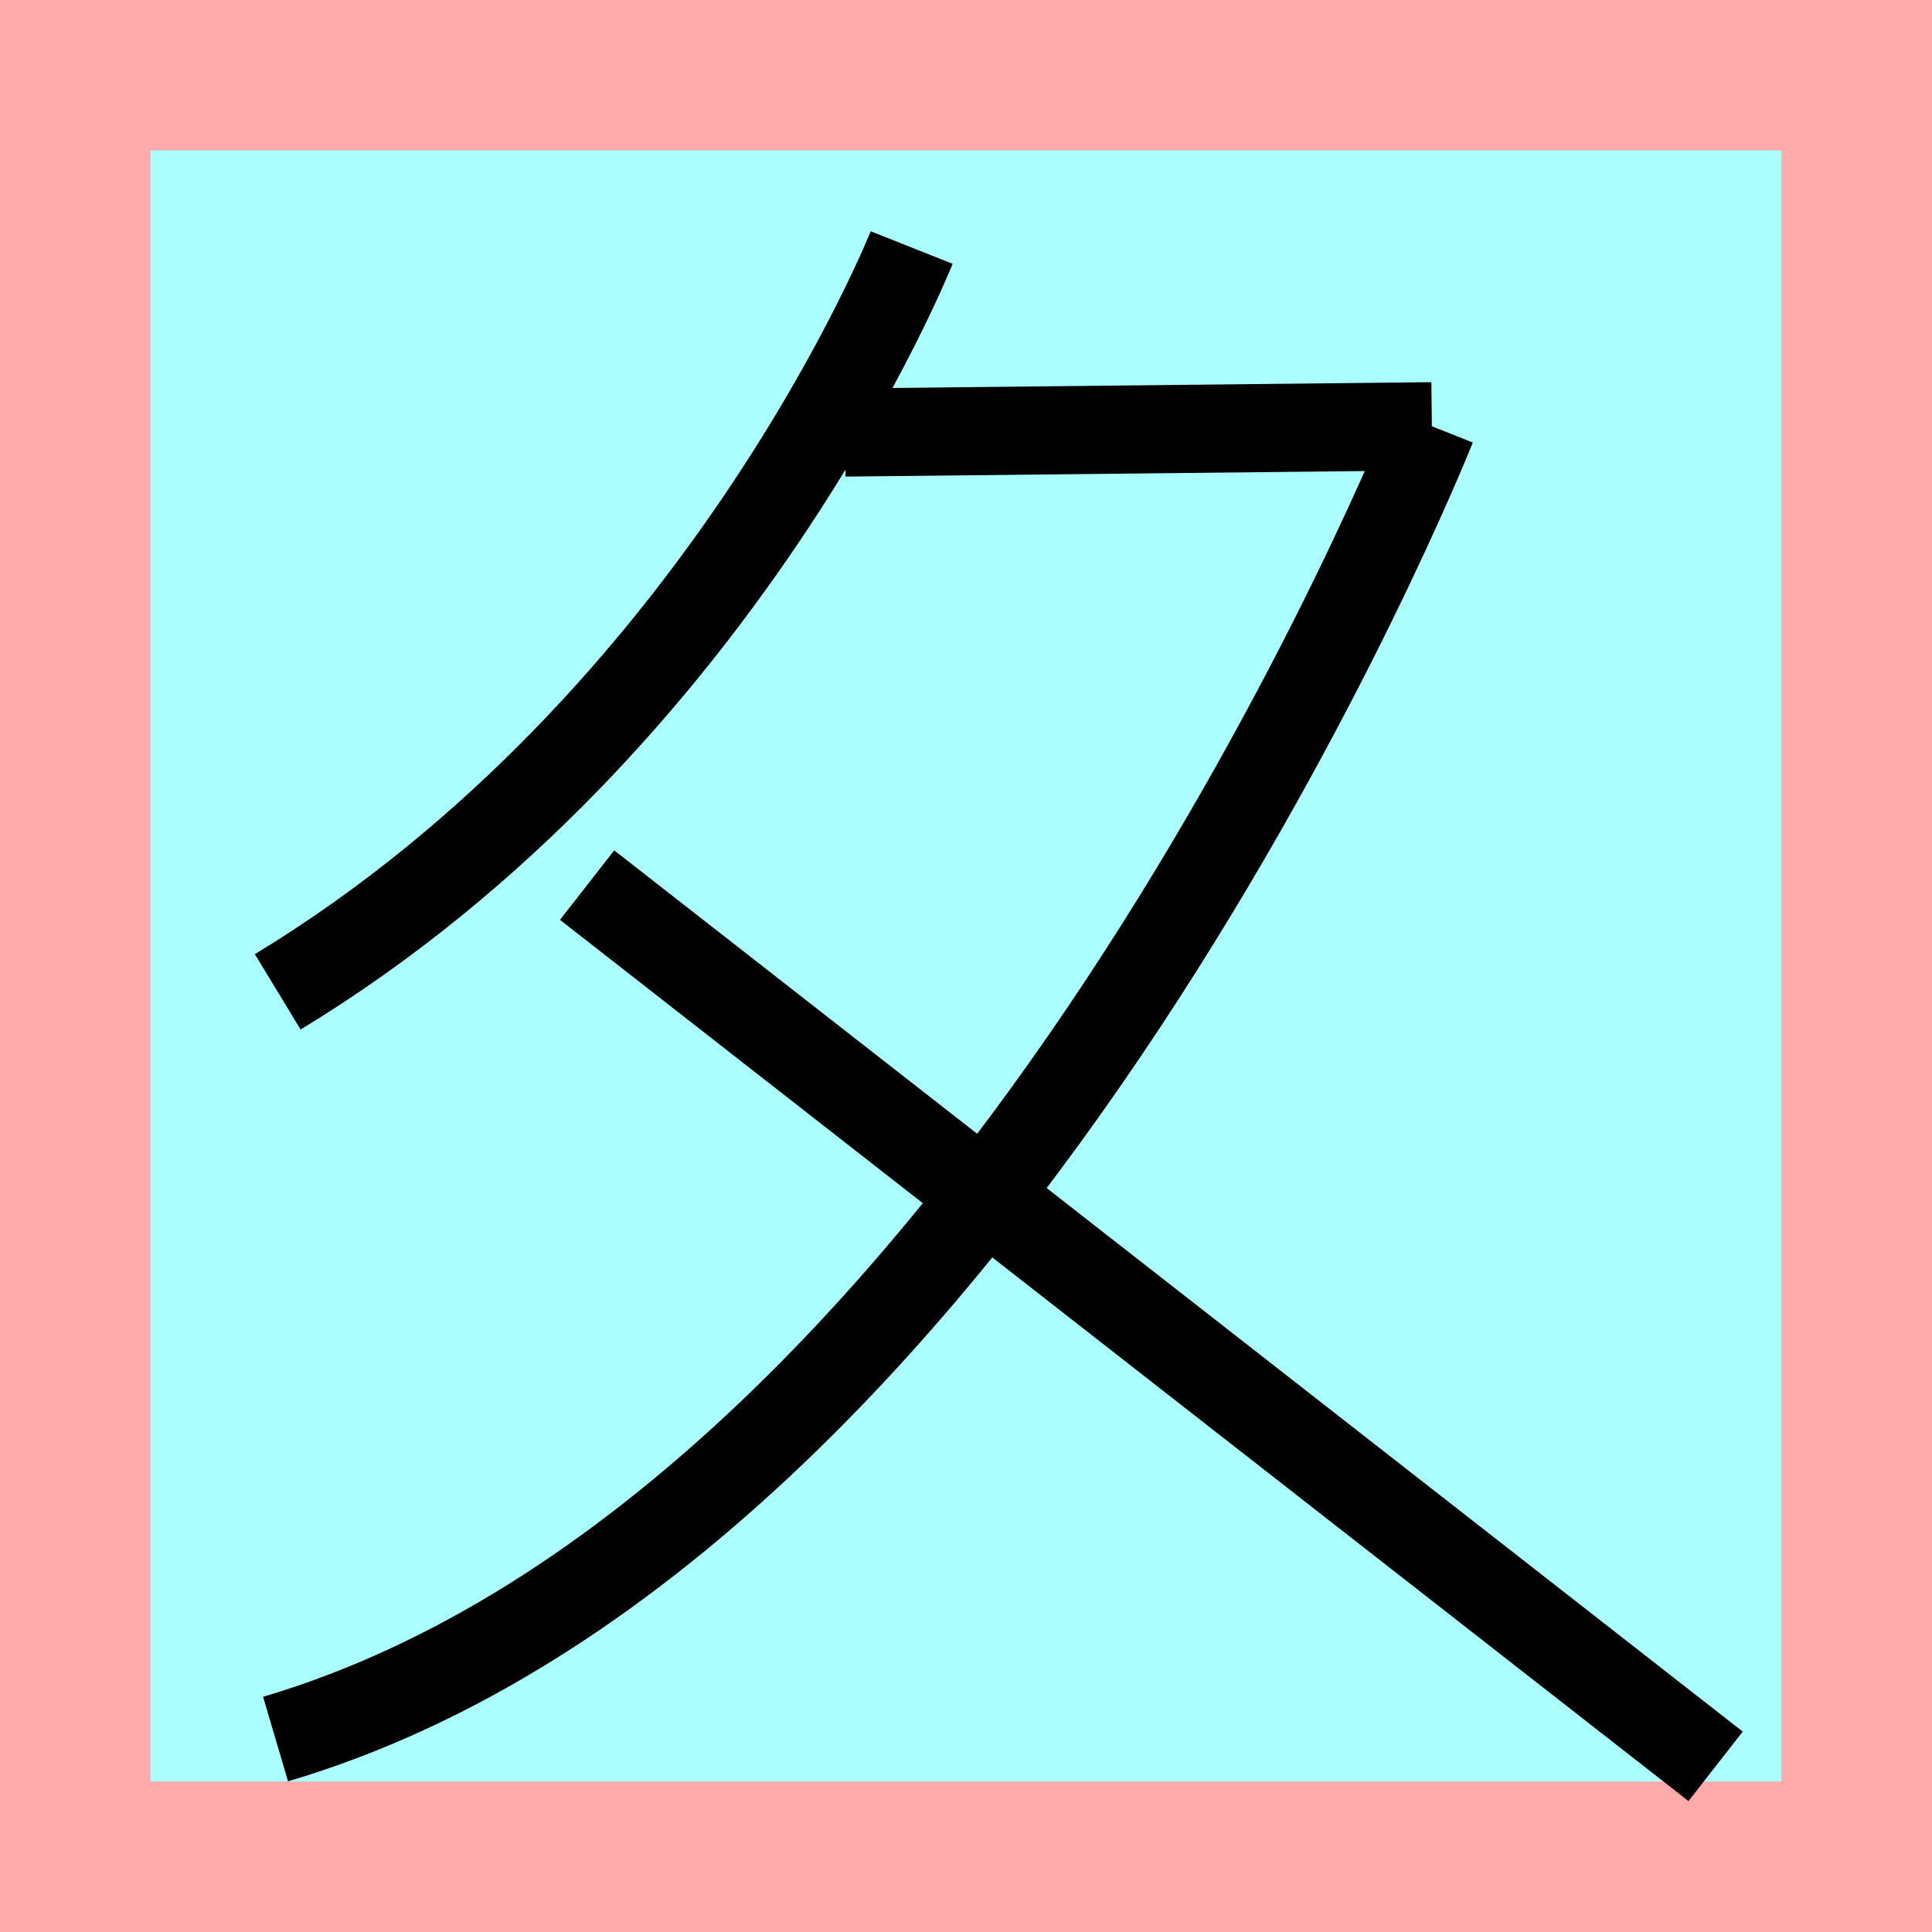
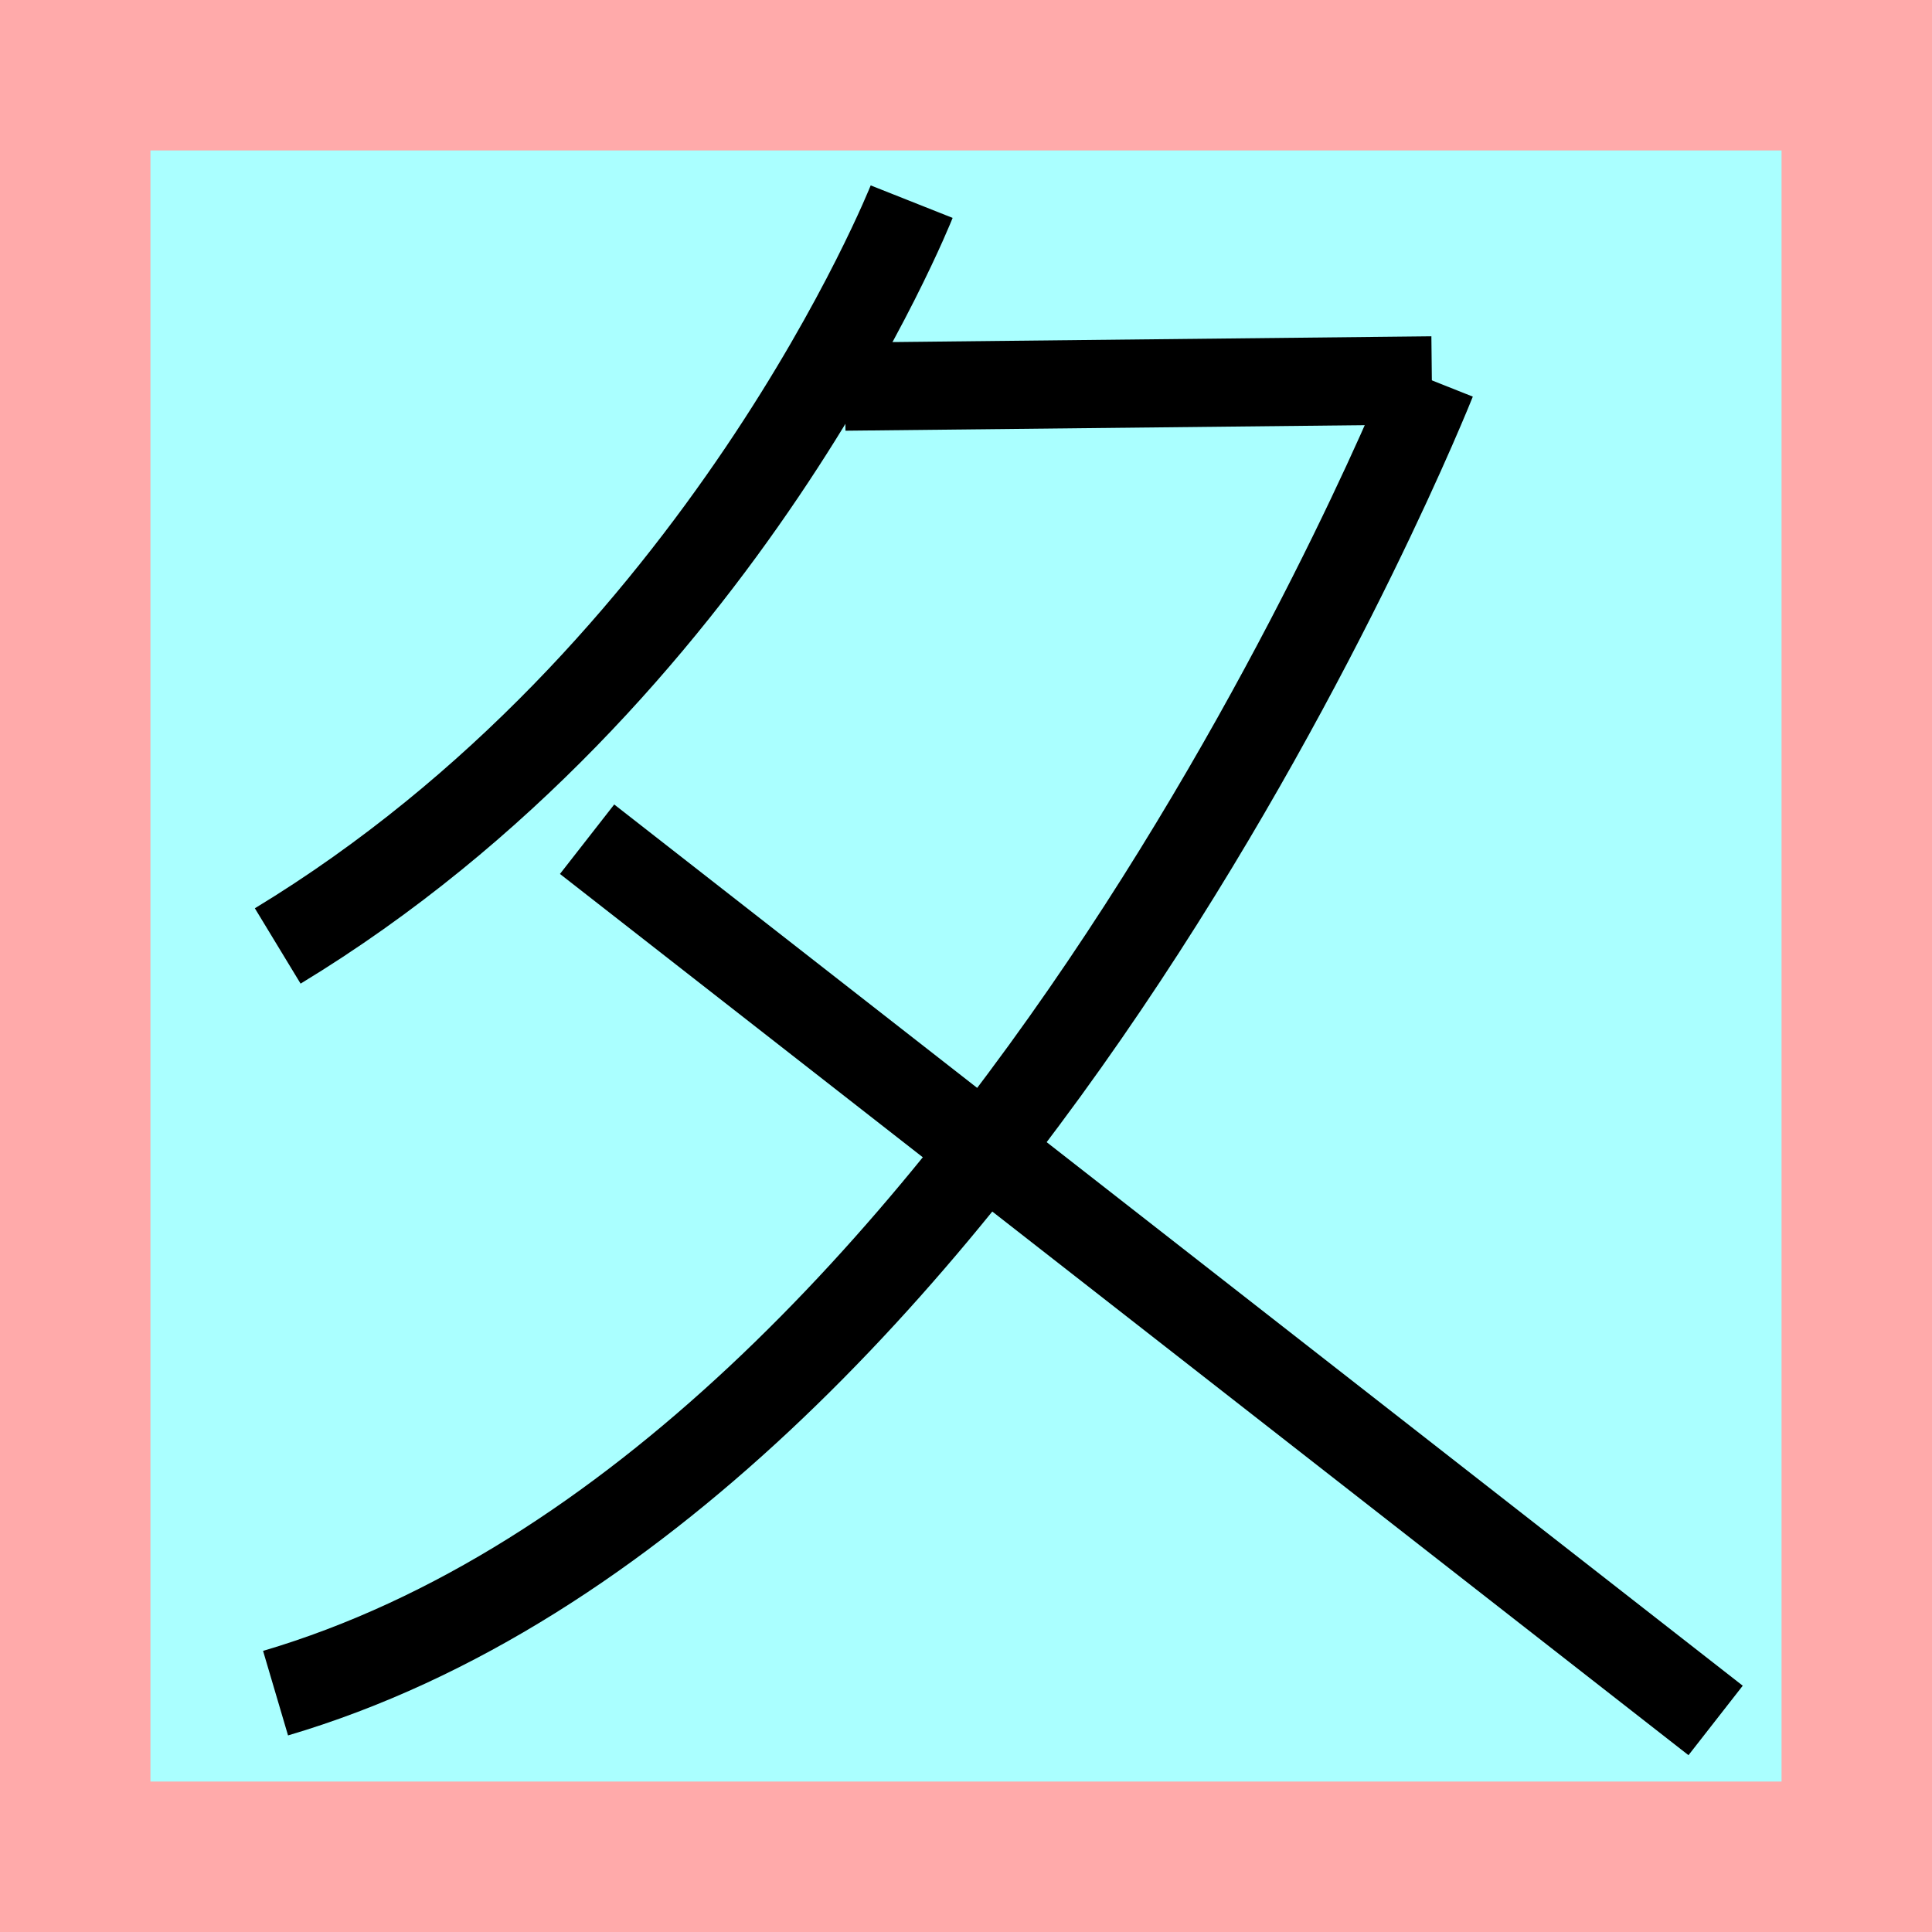
<svg xmlns="http://www.w3.org/2000/svg" width="32mm" height="32mm" version="1.1" viewBox="-4 -4 8 8">
  <path fill="#faa" d="m-4 -4 h8v8h-8" />
  <path fill="#aff" d="m-3.377 -3.377 h6.754 v6.754 h-6.754" />
-   <g fill="none" stroke="#000" stroke-width=".365">
+   <g fill="none" stroke="#000" stroke-width=".365" transform="translate(0 -.19)">
    <path d="M-0.225-2.975s-0.778 1.961-2.625 3.082" />
    <path d="M1.929-2.235s-1.809 4.556-4.788 5.436" />
    <path d="M-1.569-0.335l4.673 3.649" />
    <path d="M1.929-2.235l-2.43 0.026" />
  </g>
</svg>
